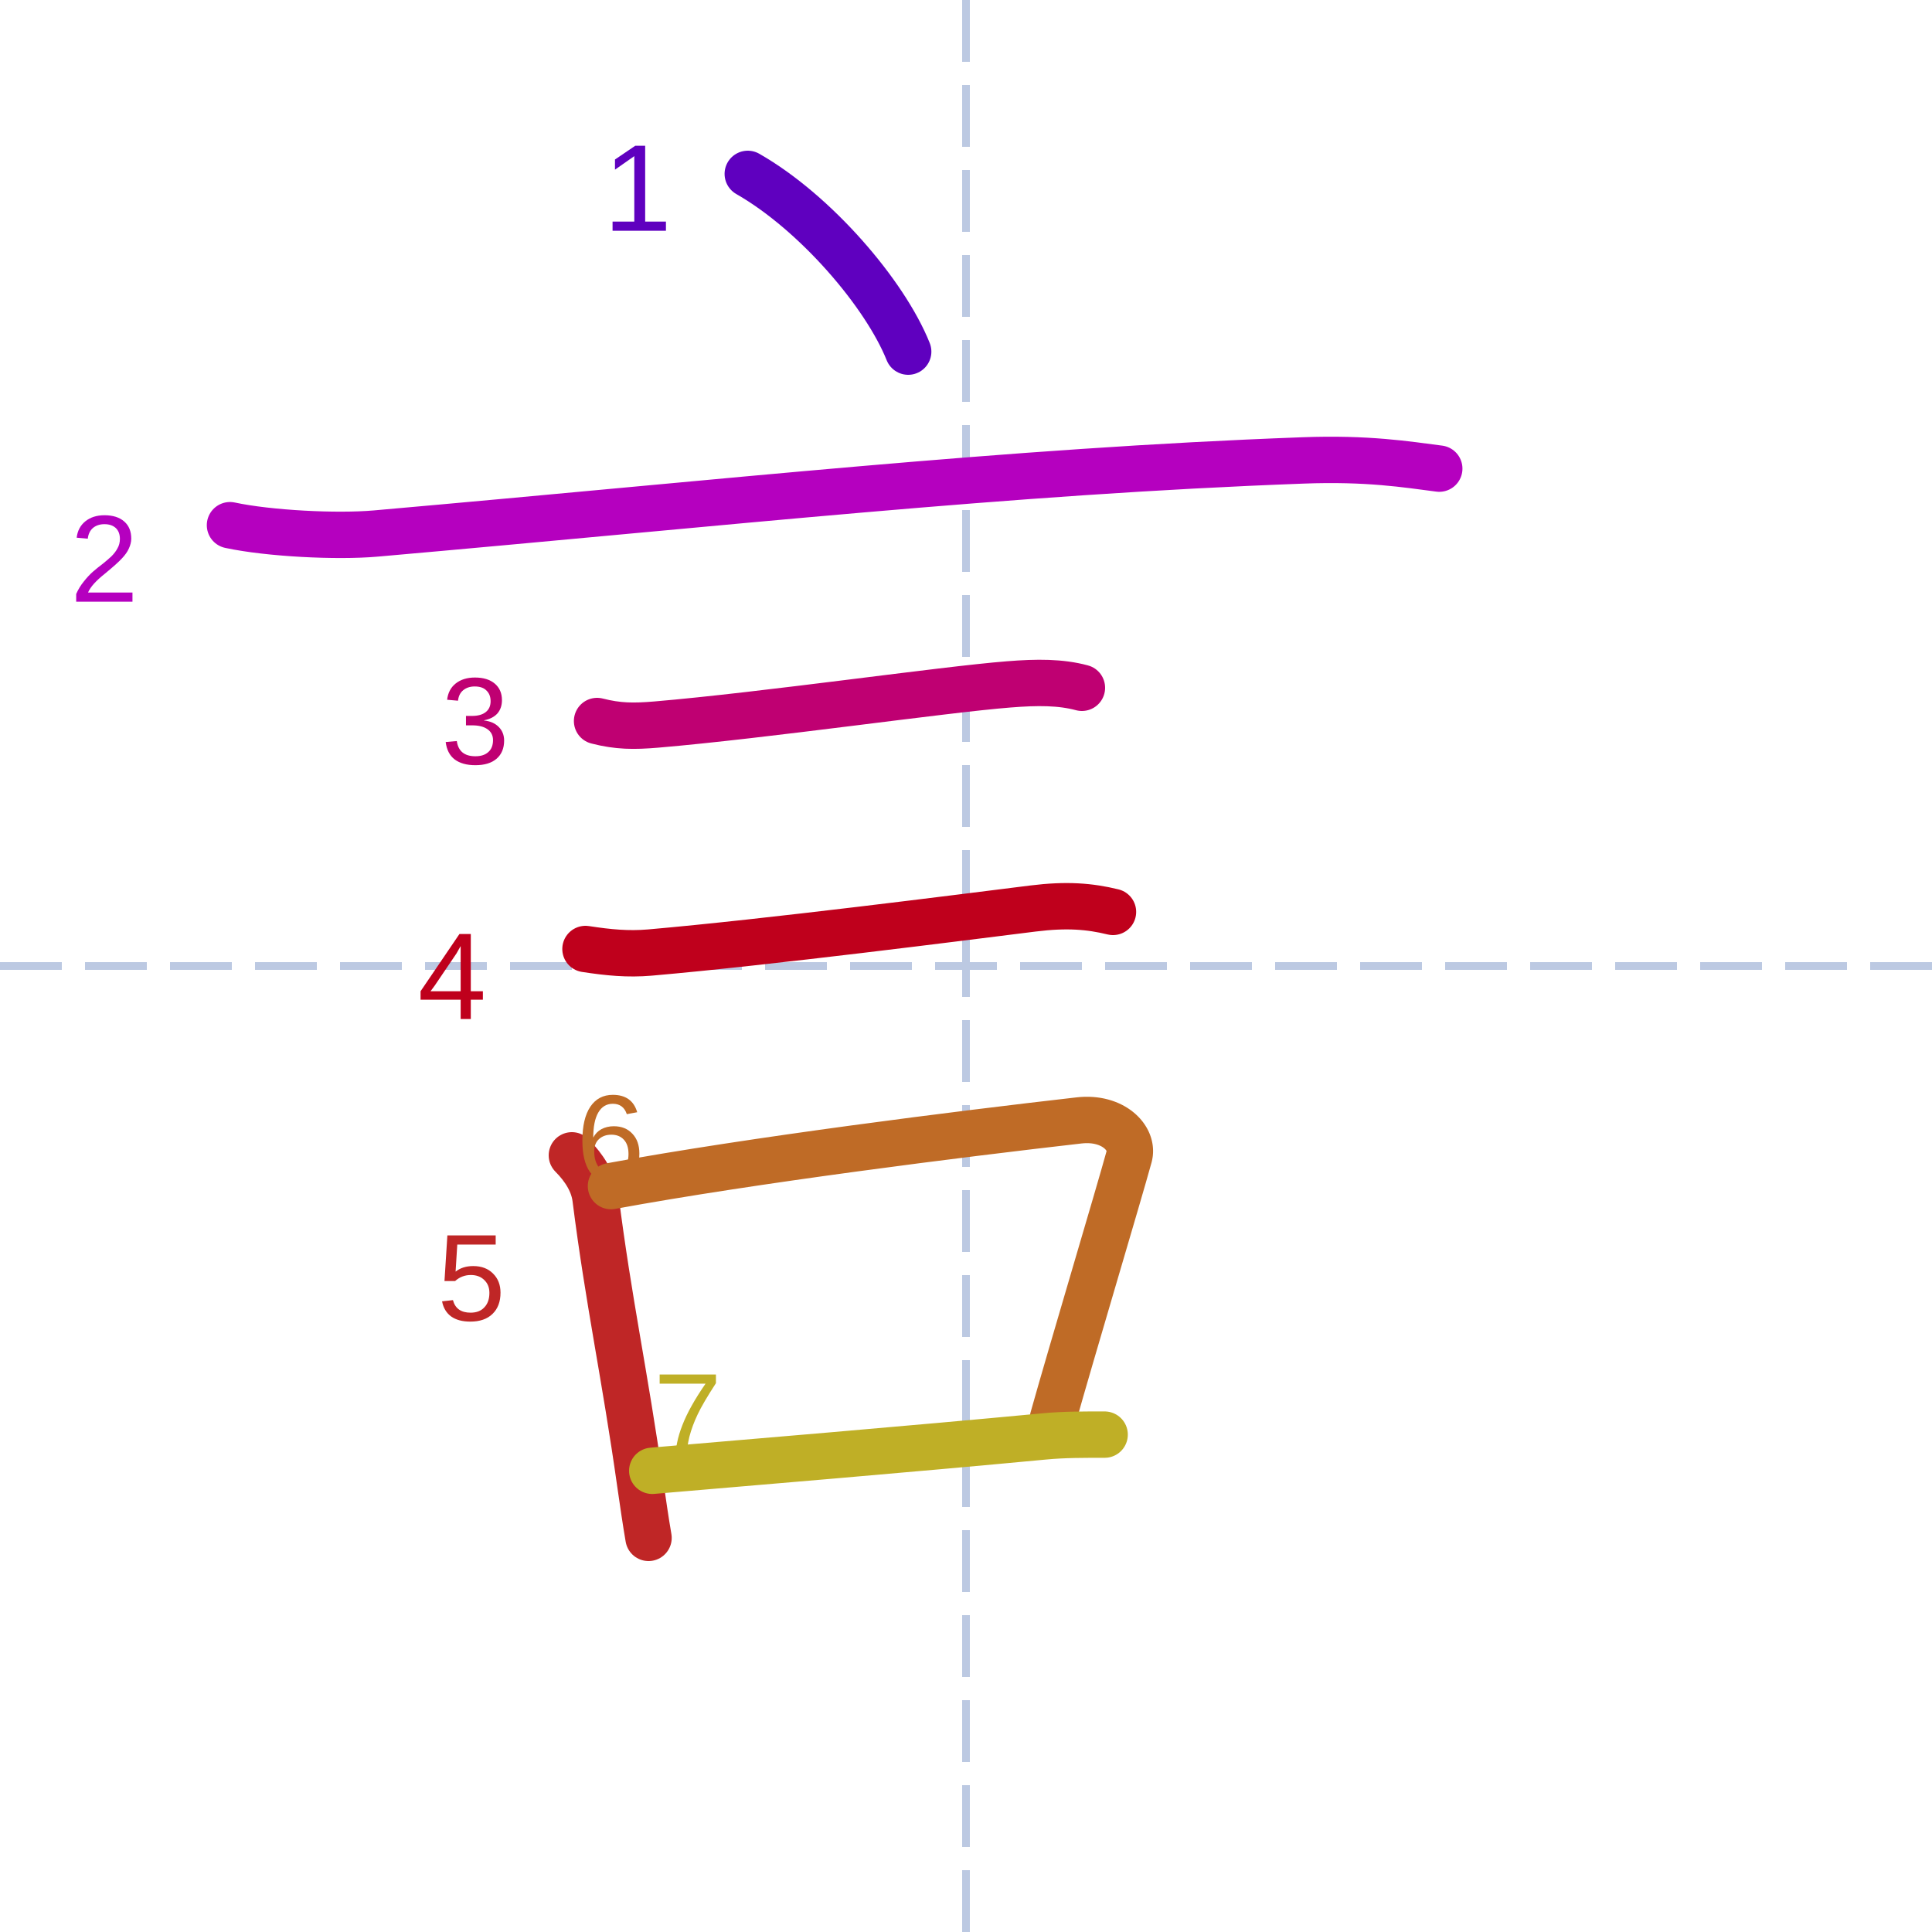
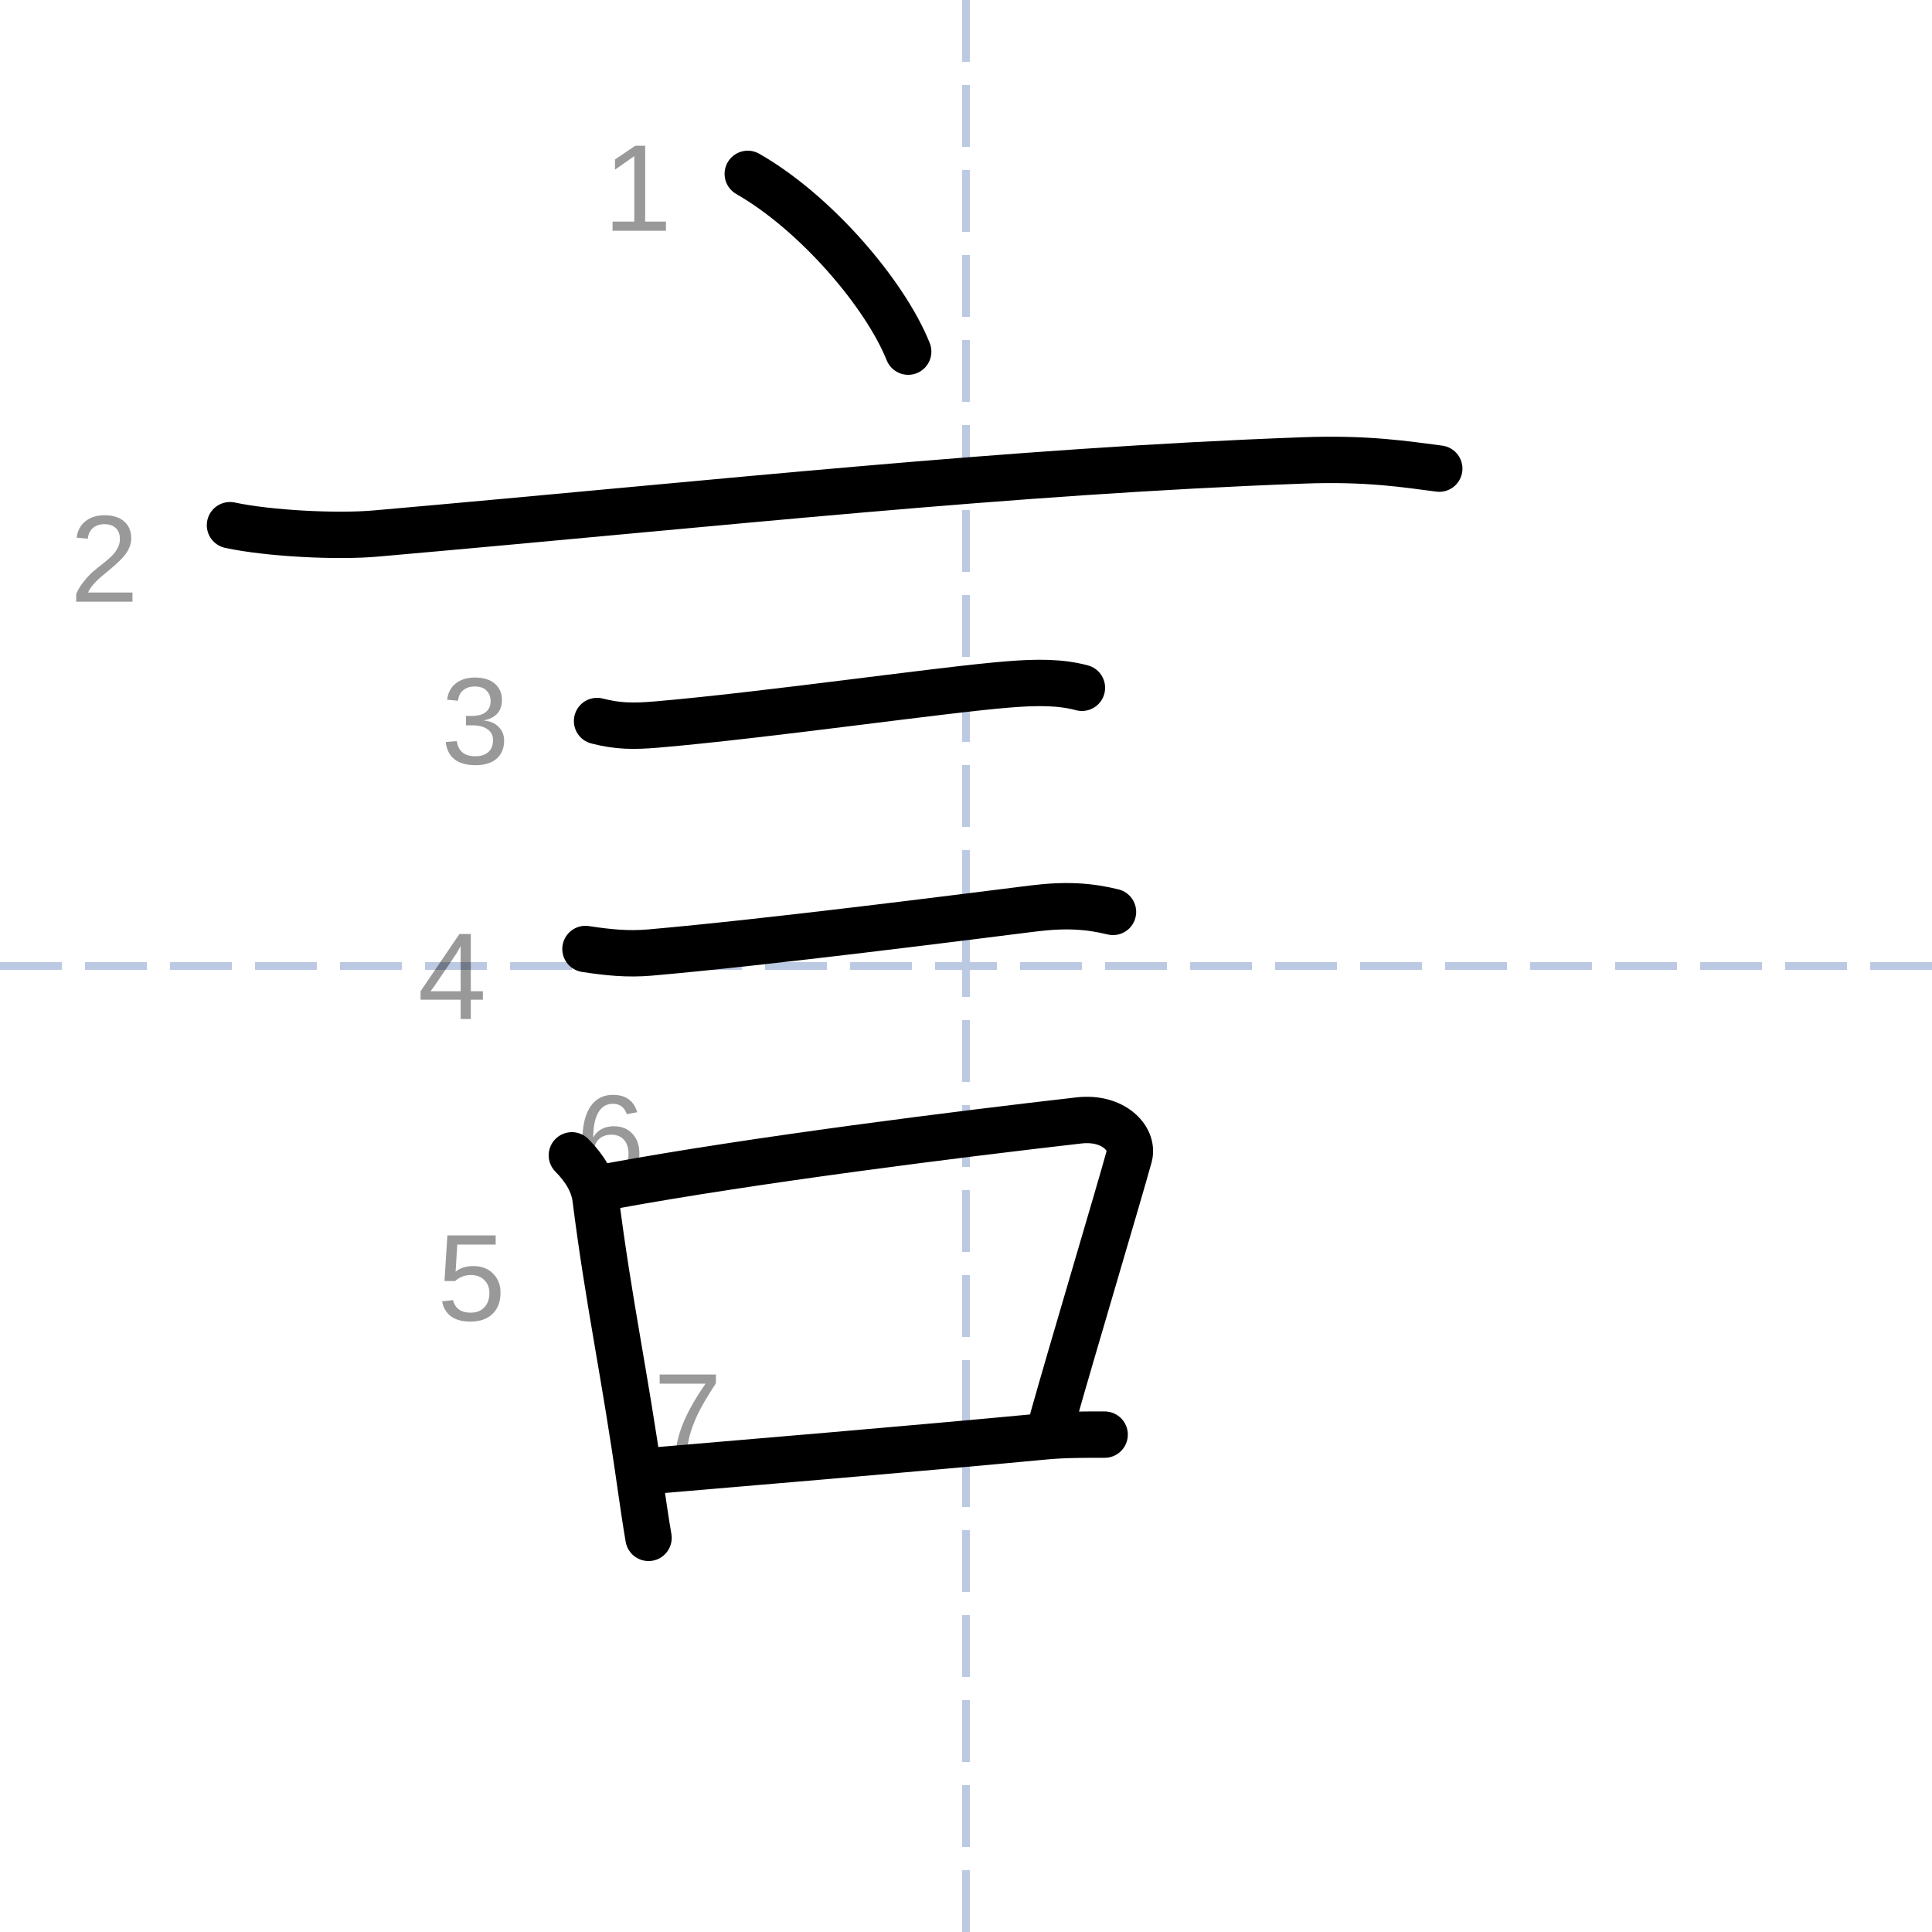
<svg xmlns="http://www.w3.org/2000/svg" height="250px" version="1.1" width="250px" style="overflow: hidden; position: relative; left: -0.75px; top: -0.2px;" viewBox="0 0 125 125" preserveAspectRatio="xMinYMin" class="dmak-svg">
  <defs style="-webkit-tap-highlight-color: rgba(0, 0, 0, 0);" />
  <path fill="none" stroke="#bcc9e2" d="M62.5,0L62.5,125" stroke-width="0.5" stroke-dasharray="4,1.5" style="-webkit-tap-highlight-color: rgba(0, 0, 0, 0);" />
  <path fill="none" stroke="#bcc9e2" d="M0,62.5L125,62.5" stroke-width="0.5" stroke-dasharray="4,1.5" style="-webkit-tap-highlight-color: rgba(0, 0, 0, 0);" />
-   <path fill="none" stroke="#5f00bf" d="M48.38,11.25C52.76,13.75,57.26,19,58.76,22.75" stroke-width="3" stroke-linecap="round" stroke-linejoin="round" style="-webkit-tap-highlight-color: rgba(0, 0, 0, 0); stroke-linecap: round; stroke-linejoin: round; transition: stroke 400ms; stroke-dasharray: 15.72, 15.72; stroke-dashoffset: 0;">
+   <path fill="none" stroke="#000000" d="M48.38,11.25C52.76,13.75,57.26,19,58.76,22.75" stroke-width="3" stroke-linecap="round" stroke-linejoin="round" style="-webkit-tap-highlight-color: rgba(0, 0, 0, 0); stroke-linecap: round; stroke-linejoin: round; transition: stroke 400ms; stroke-dasharray: 15.72, 15.72; stroke-dashoffset: 0;">
    </path>
-   <text x="41.25" y="12.13" text-anchor="middle" font-family="&quot;Arial&quot;" font-size="8px" stroke="none" fill="#5f00bf" style="-webkit-tap-highlight-color: rgba(0, 0, 0, 0); text-anchor: middle; font-family: Arial; font-size: 8px;">
+   <text x="41.25" y="12.13" text-anchor="middle" font-family="&quot;Arial&quot;" font-size="8px" stroke="none" fill="rgba(0,0,0,0.4)" style="-webkit-tap-highlight-color: rgba(0, 0, 0, 0); text-anchor: middle; font-family: Arial; font-size: 8px;">
    <tspan dy="2.8" style="-webkit-tap-highlight-color: rgba(0, 0, 0, 0);">1</tspan>
  </text>
-   <path fill="none" stroke="#b500bf" d="M14.88,33.98C17.4,34.52,21.79,34.74,24.3,34.52C47.25,32.5,65.12,30.5,84.29,29.79C88.49,29.63,91.02,30.05,93.12,30.32" stroke-width="3" stroke-linecap="round" stroke-linejoin="round" style="-webkit-tap-highlight-color: rgba(0, 0, 0, 0); stroke-linecap: round; stroke-linejoin: round; transition: stroke 400ms; stroke-dasharray: 78.504, 78.504; stroke-dashoffset: 0;">
+   <path fill="none" stroke="#000000" d="M14.88,33.98C17.4,34.52,21.79,34.74,24.3,34.52C47.25,32.5,65.12,30.5,84.29,29.79C88.49,29.63,91.02,30.05,93.12,30.32" stroke-width="3" stroke-linecap="round" stroke-linejoin="round" style="-webkit-tap-highlight-color: rgba(0, 0, 0, 0); stroke-linecap: round; stroke-linejoin: round; transition: stroke 400ms; stroke-dasharray: 78.504, 78.504; stroke-dashoffset: 0;">
    </path>
-   <text x="6.75" y="36.13" text-anchor="middle" font-family="&quot;Arial&quot;" font-size="8px" stroke="none" fill="#b500bf" style="-webkit-tap-highlight-color: rgba(0, 0, 0, 0); text-anchor: middle; font-family: Arial; font-size: 8px;">
+   <text x="6.75" y="36.13" text-anchor="middle" font-family="&quot;Arial&quot;" font-size="8px" stroke="none" fill="rgba(0,0,0,0.4)" style="-webkit-tap-highlight-color: rgba(0, 0, 0, 0); text-anchor: middle; font-family: Arial; font-size: 8px;">
    <tspan dy="2.8" style="-webkit-tap-highlight-color: rgba(0, 0, 0, 0);">2</tspan>
  </text>
-   <path fill="none" stroke="#bf0072" d="M38.63,46.65C40,47,41,47,42.45,46.88C49.51,46.28,61.05,44.61,65.26,44.28C67.12,44.13,68.62,44.13,70,44.5" stroke-width="3" stroke-linecap="round" stroke-linejoin="round" style="-webkit-tap-highlight-color: rgba(0, 0, 0, 0); stroke-linecap: round; stroke-linejoin: round; transition: stroke 400ms; stroke-dasharray: 31.576, 31.576; stroke-dashoffset: 0;">
+   <path fill="none" stroke="#000000" d="M38.63,46.65C40,47,41,47,42.45,46.88C49.51,46.28,61.05,44.61,65.26,44.28C67.12,44.13,68.62,44.13,70,44.5" stroke-width="3" stroke-linecap="round" stroke-linejoin="round" style="-webkit-tap-highlight-color: rgba(0, 0, 0, 0); stroke-linecap: round; stroke-linejoin: round; transition: stroke 400ms; stroke-dasharray: 31.576, 31.576; stroke-dashoffset: 0;">
    </path>
-   <text x="30.75" y="46.63" text-anchor="middle" font-family="&quot;Arial&quot;" font-size="8px" stroke="none" fill="#bf0072" style="-webkit-tap-highlight-color: rgba(0, 0, 0, 0); text-anchor: middle; font-family: Arial; font-size: 8px;">
+   <text x="30.75" y="46.63" text-anchor="middle" font-family="&quot;Arial&quot;" font-size="8px" stroke="none" fill="rgba(0,0,0,0.4)" style="-webkit-tap-highlight-color: rgba(0, 0, 0, 0); text-anchor: middle; font-family: Arial; font-size: 8px;">
    <tspan dy="2.8" style="-webkit-tap-highlight-color: rgba(0, 0, 0, 0);">3</tspan>
  </text>
-   <path fill="none" stroke="#bf001c" d="M37.88,61.4C39.38,61.63,40.63,61.75,42.04,61.63C49.72,60.96,62.27,59.35,66.84,58.78C69,58.51,70.5,58.63,72.01,59" stroke-width="3" stroke-linecap="round" stroke-linejoin="round" style="-webkit-tap-highlight-color: rgba(0, 0, 0, 0); stroke-linecap: round; stroke-linejoin: round; transition: stroke 400ms; stroke-dasharray: 34.348, 34.348; stroke-dashoffset: 0;">
+   <path fill="none" stroke="#000000" d="M37.88,61.4C39.38,61.63,40.63,61.75,42.04,61.63C49.72,60.96,62.27,59.35,66.84,58.78C69,58.51,70.5,58.63,72.01,59" stroke-width="3" stroke-linecap="round" stroke-linejoin="round" style="-webkit-tap-highlight-color: rgba(0, 0, 0, 0); stroke-linecap: round; stroke-linejoin: round; transition: stroke 400ms; stroke-dasharray: 34.348, 34.348; stroke-dashoffset: 0;">
    </path>
-   <text x="29.25" y="63.13" text-anchor="middle" font-family="&quot;Arial&quot;" font-size="8px" stroke="none" fill="#bf001c" style="-webkit-tap-highlight-color: rgba(0, 0, 0, 0); text-anchor: middle; font-family: Arial; font-size: 8px;">
+   <text x="29.25" y="63.13" text-anchor="middle" font-family="&quot;Arial&quot;" font-size="8px" stroke="none" fill="rgba(0,0,0,0.4)" style="-webkit-tap-highlight-color: rgba(0, 0, 0, 0); text-anchor: middle; font-family: Arial; font-size: 8px;">
    <tspan dy="2.8" style="-webkit-tap-highlight-color: rgba(0, 0, 0, 0);">4</tspan>
  </text>
-   <path fill="none" stroke="#bf2626" d="M37,74.75C37.81,75.56,38.4,76.51,38.53,77.52C39.38,84.25,40.43,88.95,41.42,95.97C41.6,97.21,41.77,98.4,41.96,99.5" stroke-width="3" stroke-linecap="round" stroke-linejoin="round" style="-webkit-tap-highlight-color: rgba(0, 0, 0, 0); stroke-linecap: round; stroke-linejoin: round; transition: stroke 400ms; stroke-dasharray: 25.469, 25.469; stroke-dashoffset: 0;">
+   <path fill="none" stroke="#000000" d="M37,74.75C37.81,75.56,38.4,76.51,38.53,77.52C39.38,84.25,40.43,88.95,41.42,95.97C41.6,97.21,41.77,98.4,41.96,99.5" stroke-width="3" stroke-linecap="round" stroke-linejoin="round" style="-webkit-tap-highlight-color: rgba(0, 0, 0, 0); stroke-linecap: round; stroke-linejoin: round; transition: stroke 400ms; stroke-dasharray: 25.469, 25.469; stroke-dashoffset: 0;">
    </path>
-   <text x="30.50" y="82.63" text-anchor="middle" font-family="&quot;Arial&quot;" font-size="8px" stroke="none" fill="#bf2626" style="-webkit-tap-highlight-color: rgba(0, 0, 0, 0); text-anchor: middle; font-family: Arial; font-size: 8px;">
+   <text x="30.50" y="82.63" text-anchor="middle" font-family="&quot;Arial&quot;" font-size="8px" stroke="none" fill="rgba(0,0,0,0.4)" style="-webkit-tap-highlight-color: rgba(0, 0, 0, 0); text-anchor: middle; font-family: Arial; font-size: 8px;">
    <tspan dy="2.8" style="-webkit-tap-highlight-color: rgba(0, 0, 0, 0);">5</tspan>
  </text>
-   <path fill="none" stroke="#bf6b26" d="M39.53,76.74C48.77,75.04,62.12,73.37,69.82,72.49C72.03,72.24,73.37,73.66,73.06,74.81C72.37,77.33,69.32,87.51,68.12,91.79" stroke-width="3" stroke-linecap="round" stroke-linejoin="round" style="-webkit-tap-highlight-color: rgba(0, 0, 0, 0); stroke-linecap: round; stroke-linejoin: round; transition: stroke 400ms; stroke-dasharray: 52.908, 52.908; stroke-dashoffset: 0;">
+   <path fill="none" stroke="#000000" d="M39.53,76.74C48.77,75.04,62.12,73.37,69.82,72.49C72.03,72.24,73.37,73.66,73.06,74.81C72.37,77.33,69.32,87.51,68.12,91.79" stroke-width="3" stroke-linecap="round" stroke-linejoin="round" style="-webkit-tap-highlight-color: rgba(0, 0, 0, 0); stroke-linecap: round; stroke-linejoin: round; transition: stroke 400ms; stroke-dasharray: 52.908, 52.908; stroke-dashoffset: 0;">
    </path>
-   <text x="39.50" y="73.63" text-anchor="middle" font-family="&quot;Arial&quot;" font-size="8px" stroke="none" fill="#bf6b26" style="-webkit-tap-highlight-color: rgba(0, 0, 0, 0); text-anchor: middle; font-family: Arial; font-size: 8px;">
+   <text x="39.50" y="73.63" text-anchor="middle" font-family="&quot;Arial&quot;" font-size="8px" stroke="none" fill="rgba(0,0,0,0.4)" style="-webkit-tap-highlight-color: rgba(0, 0, 0, 0); text-anchor: middle; font-family: Arial; font-size: 8px;">
    <tspan dy="2.8" style="-webkit-tap-highlight-color: rgba(0, 0, 0, 0);">6</tspan>
  </text>
-   <path fill="none" stroke="#bfaf26" d="M42.2,95.16C48.39,94.63,58.75,93.77,67.52,92.94C68.85,92.81,70.25,92.82,71.47,92.82" stroke-width="3" stroke-linecap="round" stroke-linejoin="round" style="-webkit-tap-highlight-color: rgba(0, 0, 0, 0); stroke-linecap: round; stroke-linejoin: round; transition: stroke 400ms; stroke-dasharray: 29.371, 29.371; stroke-dashoffset: 0;">
+   <path fill="none" stroke="#000000" d="M42.2,95.16C48.39,94.63,58.75,93.77,67.52,92.94C68.85,92.81,70.25,92.82,71.47,92.82" stroke-width="3" stroke-linecap="round" stroke-linejoin="round" style="-webkit-tap-highlight-color: rgba(0, 0, 0, 0); stroke-linecap: round; stroke-linejoin: round; transition: stroke 400ms; stroke-dasharray: 29.371, 29.371; stroke-dashoffset: 0;">
    </path>
-   <text x="44.50" y="91.63" text-anchor="middle" font-family="&quot;Arial&quot;" font-size="8px" stroke="none" fill="#bfaf26" style="-webkit-tap-highlight-color: rgba(0, 0, 0, 0); text-anchor: middle; font-family: Arial; font-size: 8px;">
+   <text x="44.50" y="91.63" text-anchor="middle" font-family="&quot;Arial&quot;" font-size="8px" stroke="none" fill="rgba(0,0,0,0.4)" style="-webkit-tap-highlight-color: rgba(0, 0, 0, 0); text-anchor: middle; font-family: Arial; font-size: 8px;">
    <tspan dy="2.8" style="-webkit-tap-highlight-color: rgba(0, 0, 0, 0);">7</tspan>
  </text>
</svg>
